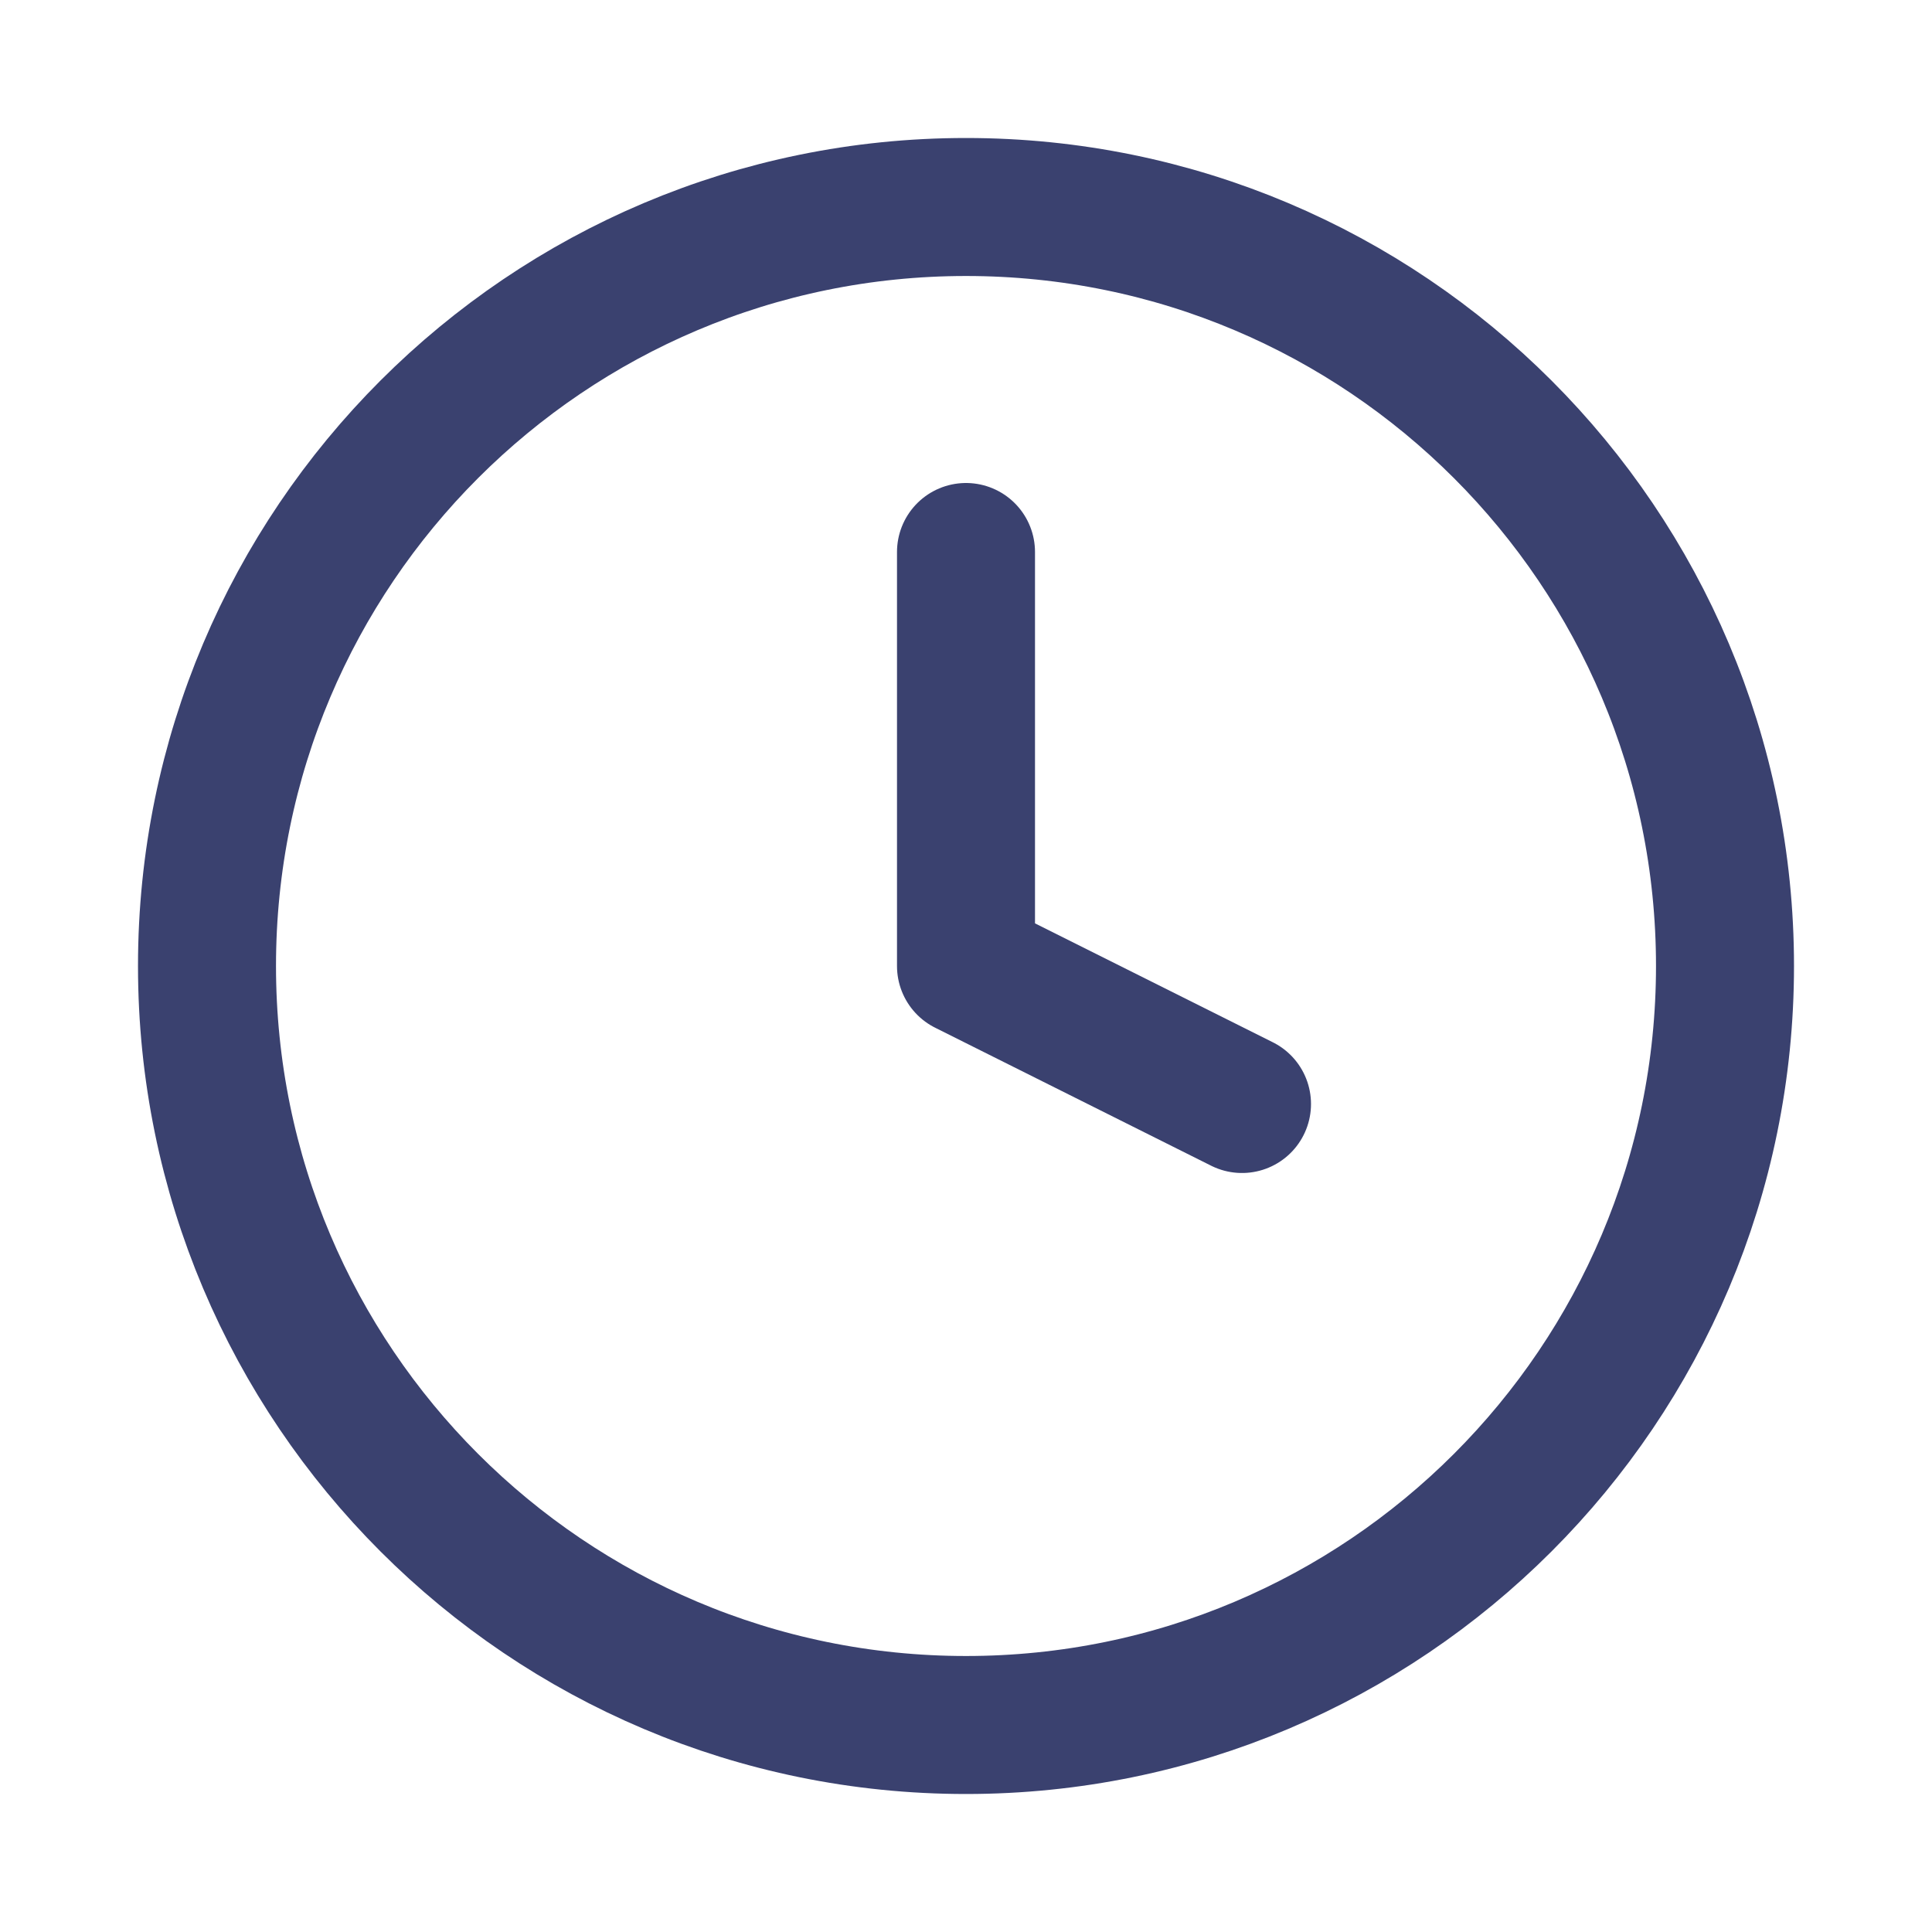
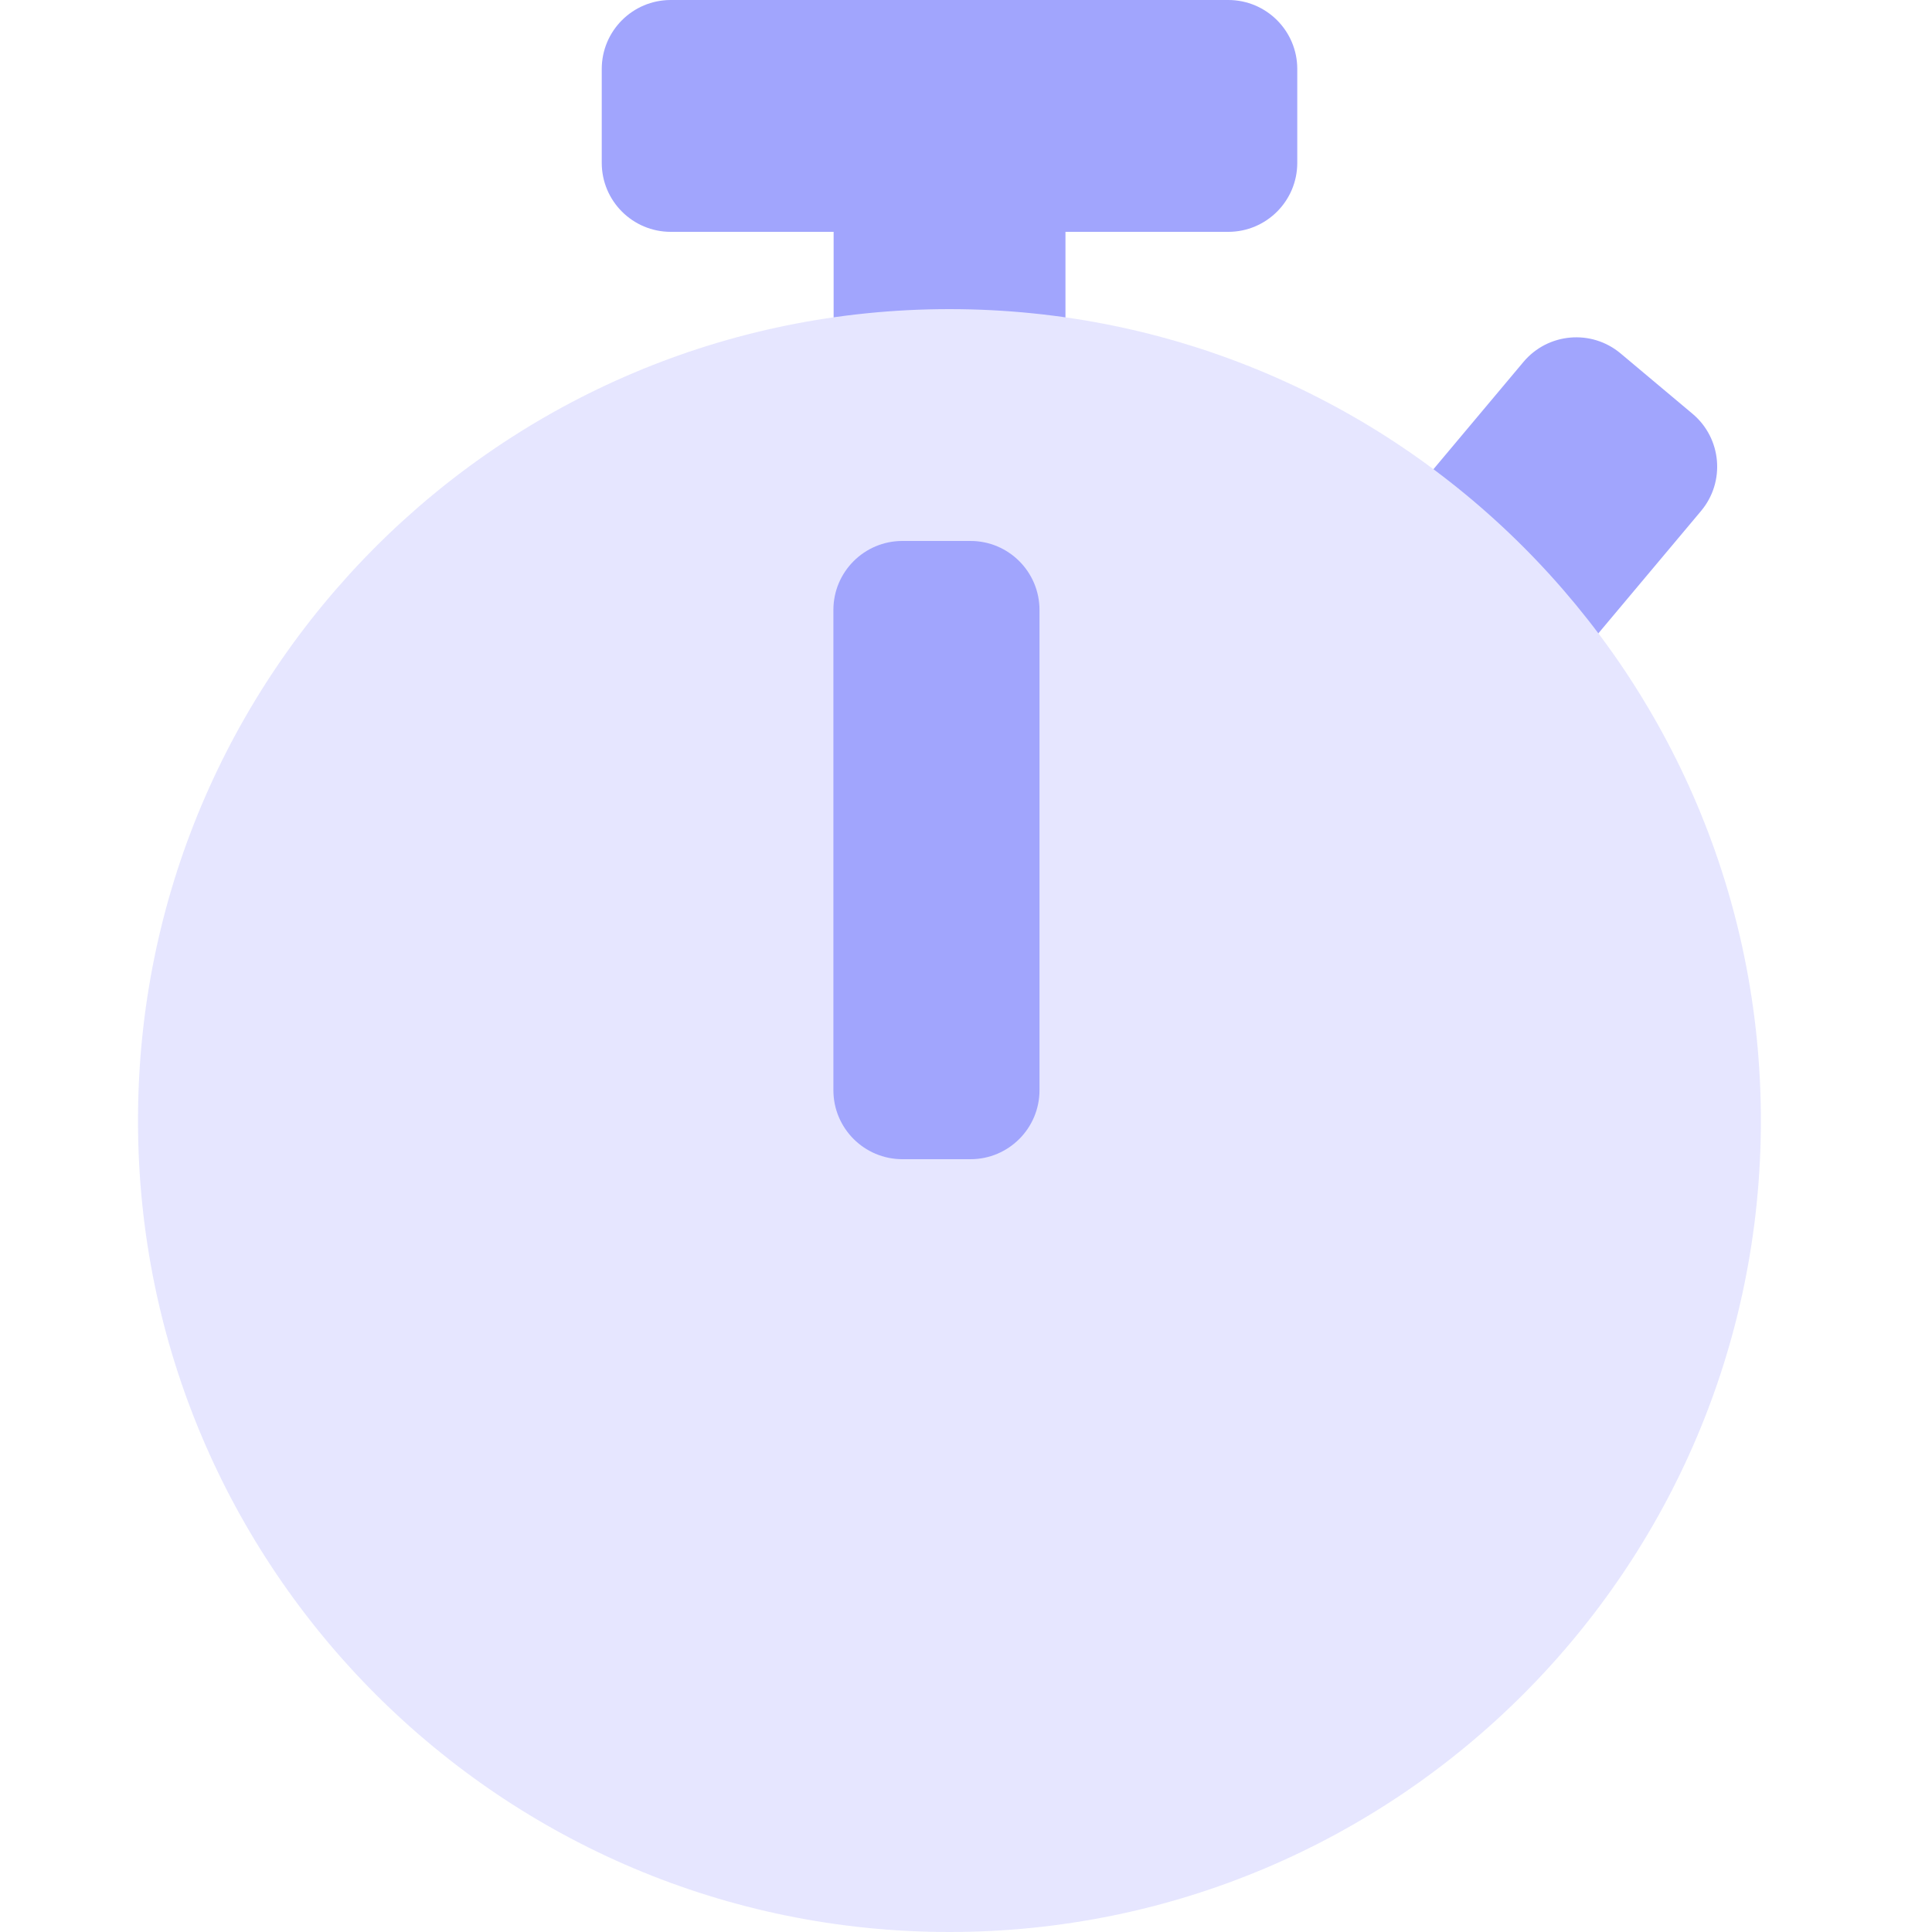
<svg xmlns="http://www.w3.org/2000/svg" width="28" height="28" viewBox="0 0 28 28" fill="none">
-   <circle cx="14" cy="14" r="11" stroke="#3A416F" stroke-width="2" />
-   <path d="M14 8V14L18 16" stroke="#3A416F" stroke-width="2" stroke-linecap="round" stroke-linejoin="round" />
+   <rect x="8.721" width="10.08" height="3.36" rx="1" fill="#A1A5FD" />
+   <rect x="15.441" y="1.12" width="10.08" height="3.36" rx="1" transform="rotate(90 15.4414 1.12012)" fill="#A1A5FD" />
+   <rect x="17.682" y="10.486" width="7.84" height="3.36" rx="1" transform="rotate(-50 17.6816 10.4858)" fill="#A1A5FD" />
+   <circle cx="13.76" cy="16.24" r="11.76" fill="#E6E6FF" />
+   <rect x="12.078" y="16.8" width="8.96" height="2.987" rx="1" transform="rotate(-90 12.0781 16.7999)" fill="#A1A5FD" />
</svg>
